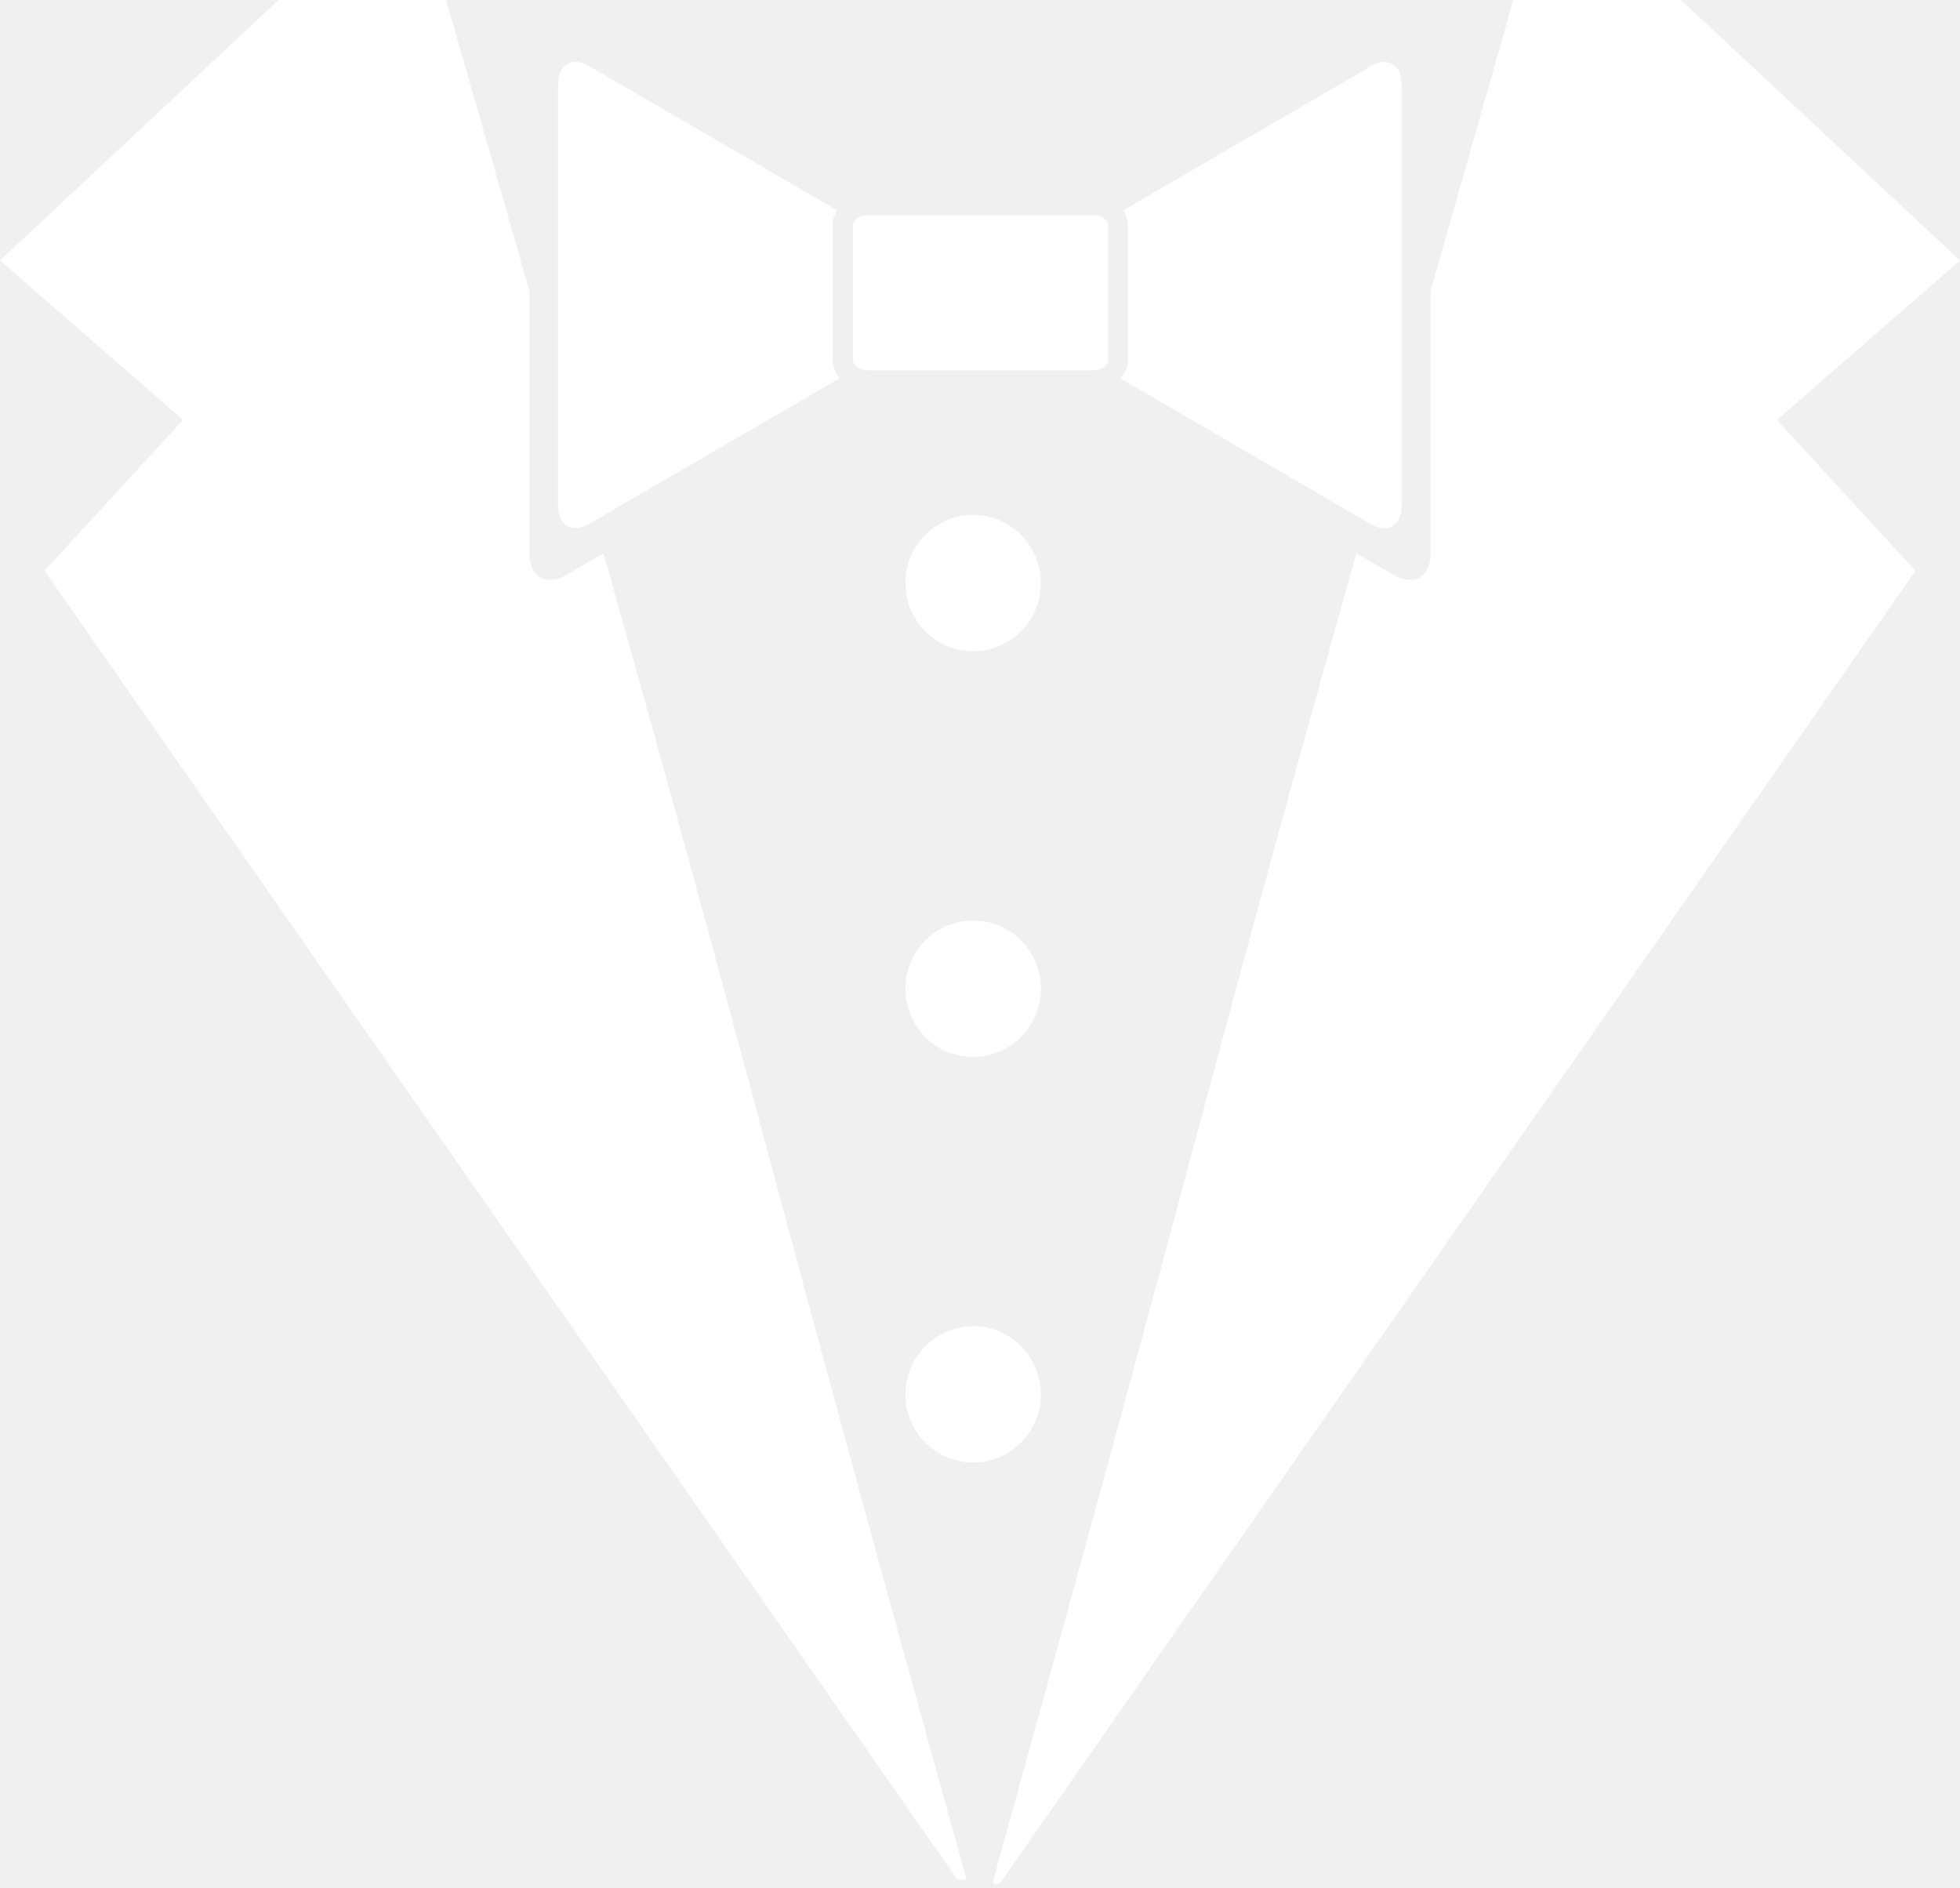
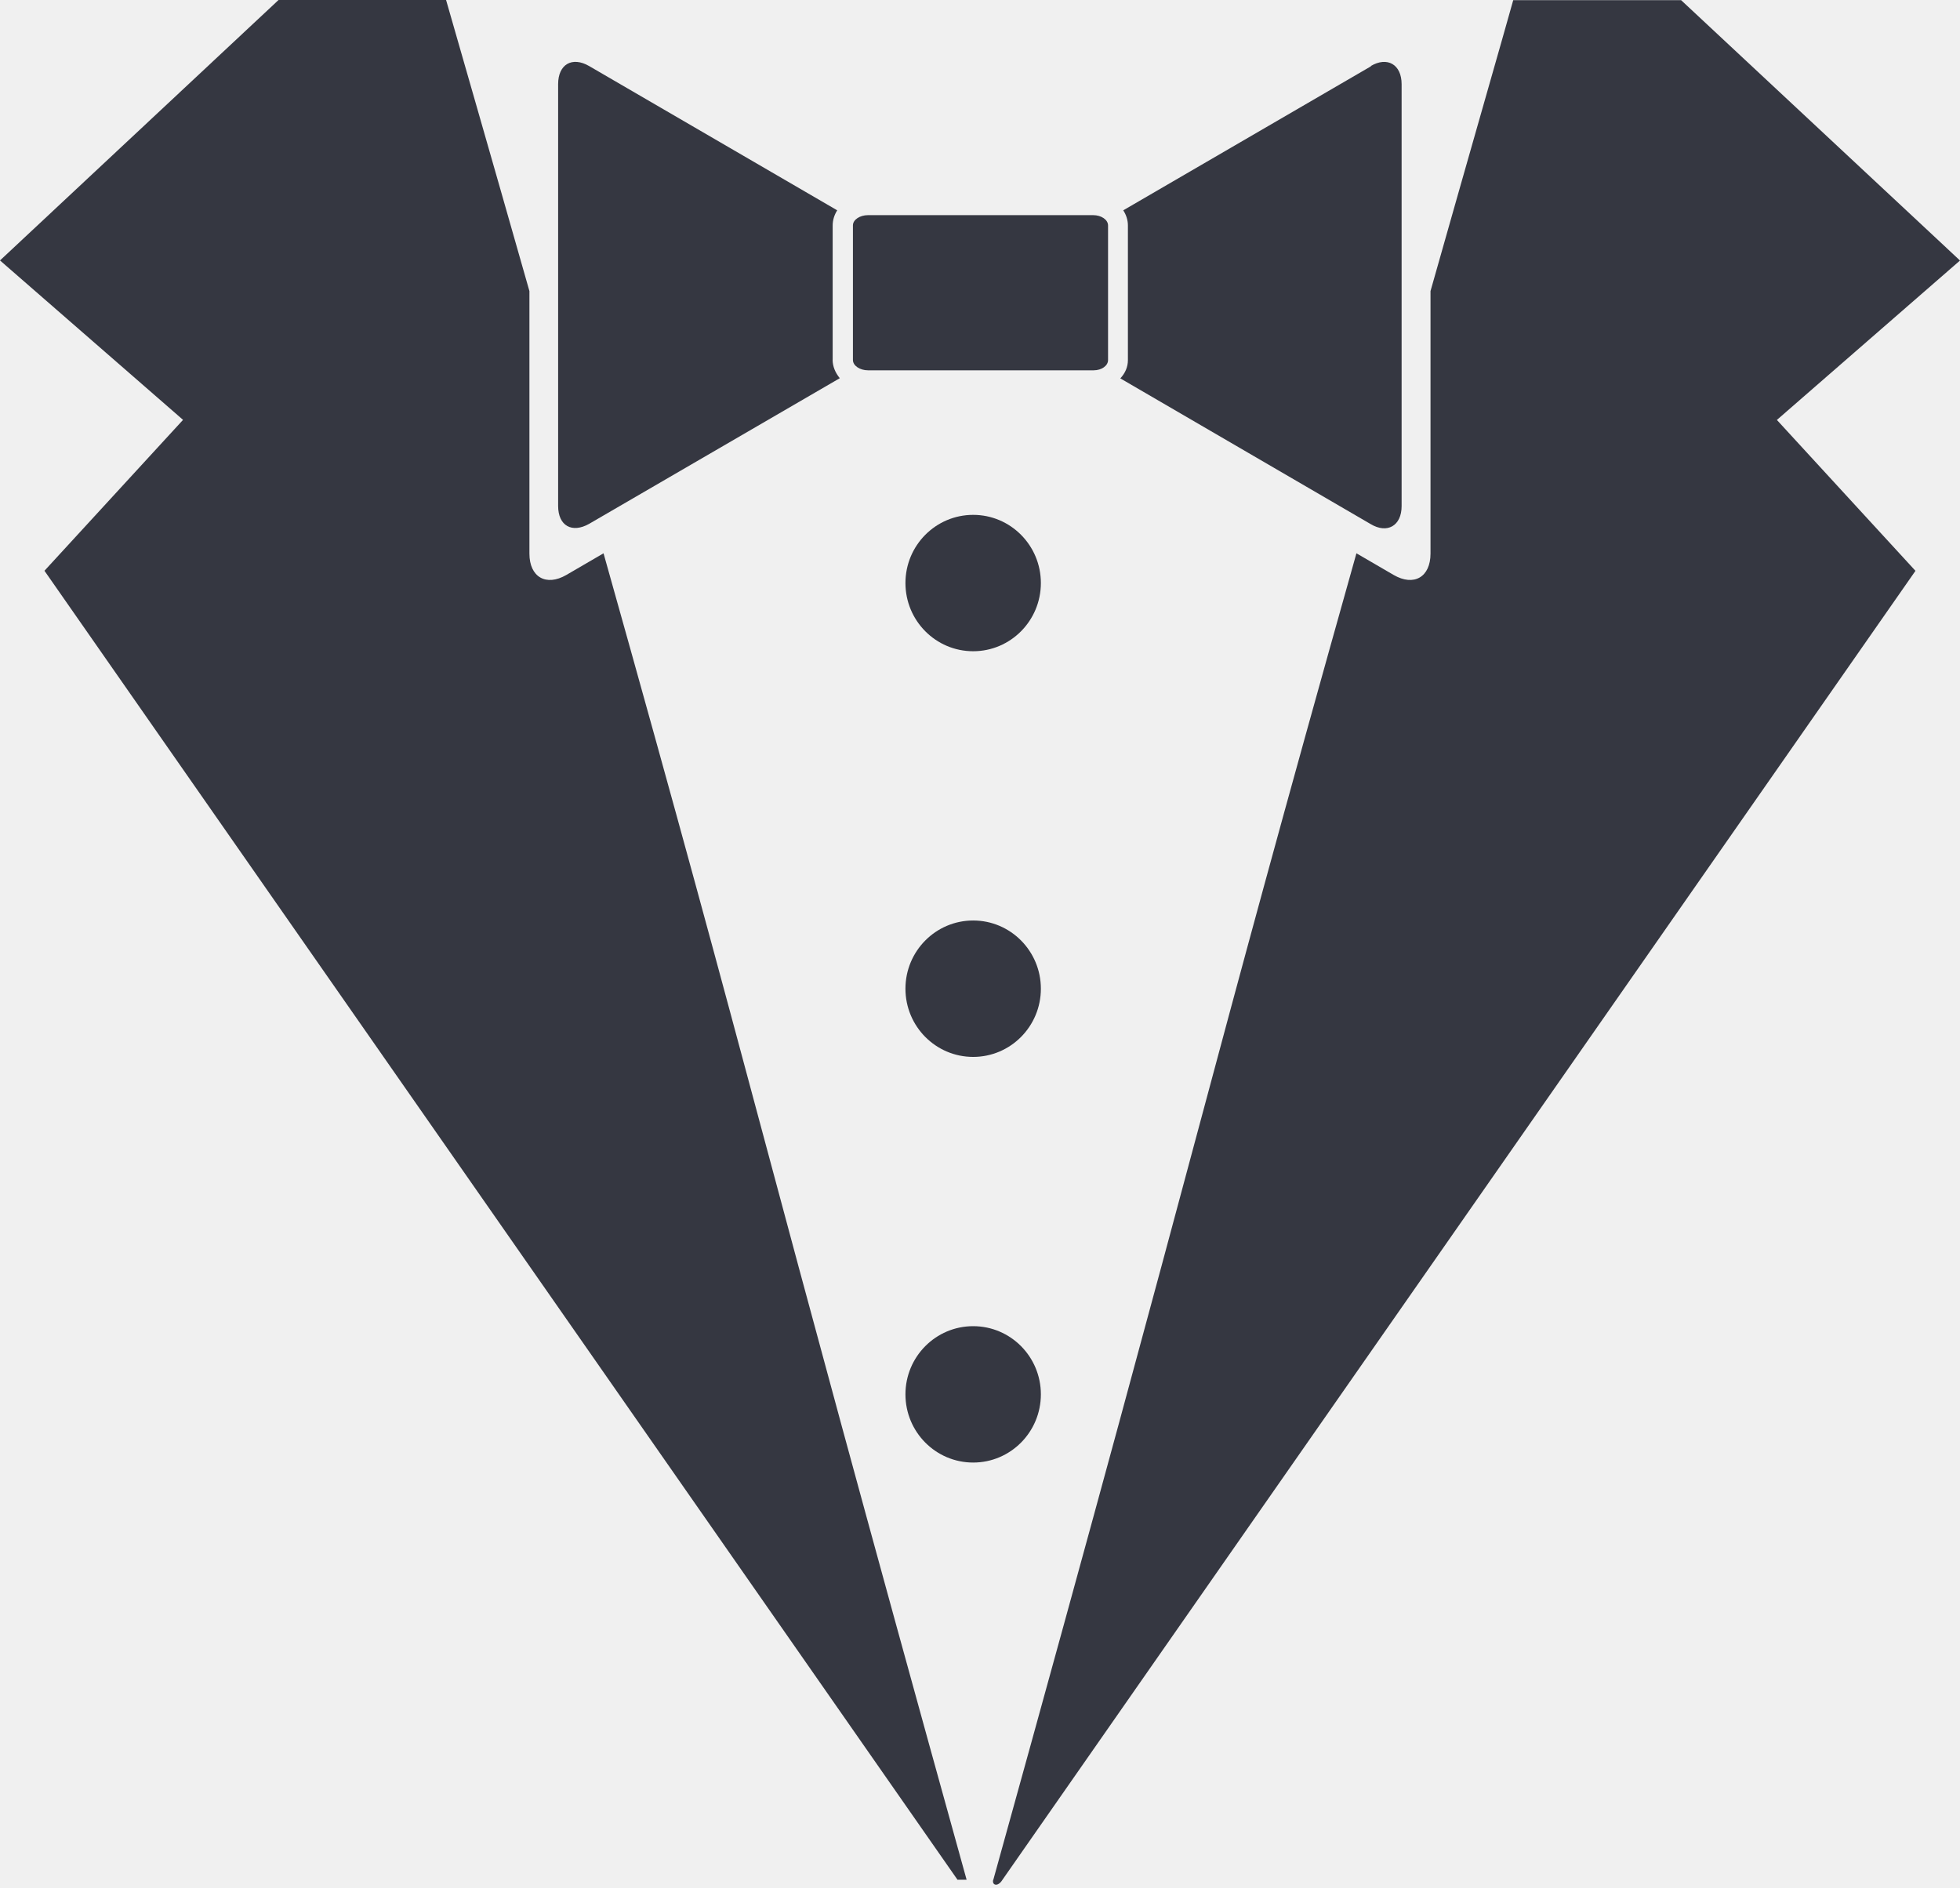
<svg xmlns="http://www.w3.org/2000/svg" width="54" height="52" viewBox="0 0 54 52" fill="none">
-   <path fill-rule="evenodd" clip-rule="evenodd" d="M27.367 51.786C33.274 30.507 33.103 30.412 37.371 15.243L38.397 15.84C38.956 16.163 39.412 15.897 39.412 15.251V8.019C40.544 4.022 41.433 0.934 41.691 0.004H46.316L54 7.177L48.955 11.569L52.773 15.726L27.619 51.786C27.496 51.989 27.325 51.943 27.363 51.786H27.367Z" fill="white" />
-   <path fill-rule="evenodd" clip-rule="evenodd" d="M30.116 5.927C30.343 5.927 30.528 6.053 30.528 6.212V9.92C30.528 10.072 30.357 10.202 30.129 10.202H23.917C23.689 10.202 23.499 10.074 23.499 9.917V6.209C23.499 6.053 23.689 5.927 23.917 5.927H30.129H30.116ZM37.782 1.82L30.947 5.794C31.027 5.918 31.075 6.06 31.075 6.212V9.92C31.075 10.111 30.999 10.282 30.866 10.424L37.761 14.437C38.217 14.712 38.616 14.488 38.616 13.942V2.32C38.616 1.772 38.217 1.548 37.761 1.822L37.782 1.82ZM22.941 9.92V6.212C22.941 6.06 22.988 5.918 23.066 5.794L16.232 1.82C15.763 1.548 15.377 1.772 15.377 2.318V13.937C15.377 14.488 15.761 14.697 16.232 14.431L23.137 10.419C23.013 10.267 22.939 10.095 22.939 9.905L22.941 9.92Z" fill="white" />
-   <path fill-rule="evenodd" clip-rule="evenodd" d="M26.377 51.785H26.631C20.724 30.507 20.895 30.412 16.628 15.243L15.603 15.84C15.044 16.163 14.586 15.897 14.586 15.251V8.019C13.449 4.02 12.556 0.932 12.29 0H7.674L0 7.175L5.043 11.567L1.225 15.724L26.375 51.778L26.377 51.785Z" fill="white" />
-   <path d="M26.812 17.941C27.842 17.941 28.677 17.1 28.677 16.062C28.677 15.025 27.842 14.184 26.812 14.184C25.781 14.184 24.946 15.025 24.946 16.062C24.946 17.1 25.781 17.941 26.812 17.941Z" fill="white" />
-   <path d="M26.812 29.117C27.842 29.117 28.677 28.276 28.677 27.238C28.677 26.201 27.842 25.359 26.812 25.359C25.781 25.359 24.946 26.201 24.946 27.238C24.946 28.276 25.781 29.117 26.812 29.117Z" fill="white" />
-   <path d="M26.812 40.292C27.842 40.292 28.677 39.451 28.677 38.413C28.677 37.376 27.842 36.535 26.812 36.535C25.781 36.535 24.946 37.376 24.946 38.413C24.946 39.451 25.781 40.292 26.812 40.292Z" fill="white" />
+   <path fill-rule="evenodd" clip-rule="evenodd" d="M27.367 51.786C33.274 30.507 33.103 30.412 37.371 15.243L38.397 15.84C38.956 16.163 39.412 15.897 39.412 15.251V8.019C40.544 4.022 41.433 0.934 41.691 0.004H46.316L54 7.177L48.955 11.569L52.773 15.726L27.619 51.786C27.496 51.989 27.325 51.943 27.363 51.786H27.367Z" fill="#353741" />
+   <path fill-rule="evenodd" clip-rule="evenodd" d="M30.116 5.927C30.343 5.927 30.528 6.053 30.528 6.212V9.92C30.528 10.072 30.357 10.202 30.129 10.202H23.917C23.689 10.202 23.499 10.074 23.499 9.917V6.209C23.499 6.053 23.689 5.927 23.917 5.927H30.129H30.116ZM37.782 1.82L30.947 5.794C31.027 5.918 31.075 6.06 31.075 6.212V9.92C31.075 10.111 30.999 10.282 30.866 10.424L37.761 14.437C38.217 14.712 38.616 14.488 38.616 13.942V2.32C38.616 1.772 38.217 1.548 37.761 1.822L37.782 1.82ZM22.941 9.92V6.212C22.941 6.06 22.988 5.918 23.066 5.794L16.232 1.82C15.763 1.548 15.377 1.772 15.377 2.318V13.937C15.377 14.488 15.761 14.697 16.232 14.431L23.137 10.419C23.013 10.267 22.939 10.095 22.939 9.905L22.941 9.92Z" fill="#353741" />
+   <path fill-rule="evenodd" clip-rule="evenodd" d="M26.377 51.785H26.631C20.724 30.507 20.895 30.412 16.628 15.243L15.603 15.84C15.044 16.163 14.586 15.897 14.586 15.251V8.019C13.449 4.02 12.556 0.932 12.29 0H7.674L0 7.175L5.043 11.567L1.225 15.724L26.375 51.778L26.377 51.785Z" fill="#353741" />
+   <path d="M26.812 17.941C27.842 17.941 28.677 17.1 28.677 16.062C28.677 15.025 27.842 14.184 26.812 14.184C25.781 14.184 24.946 15.025 24.946 16.062C24.946 17.1 25.781 17.941 26.812 17.941Z" fill="#353741" />
+   <path d="M26.812 29.117C27.842 29.117 28.677 28.276 28.677 27.238C28.677 26.201 27.842 25.359 26.812 25.359C25.781 25.359 24.946 26.201 24.946 27.238C24.946 28.276 25.781 29.117 26.812 29.117Z" fill="#353741" />
+   <path d="M26.812 40.292C27.842 40.292 28.677 39.451 28.677 38.413C28.677 37.376 27.842 36.535 26.812 36.535C25.781 36.535 24.946 37.376 24.946 38.413C24.946 39.451 25.781 40.292 26.812 40.292Z" fill="#353741" />
</svg>
